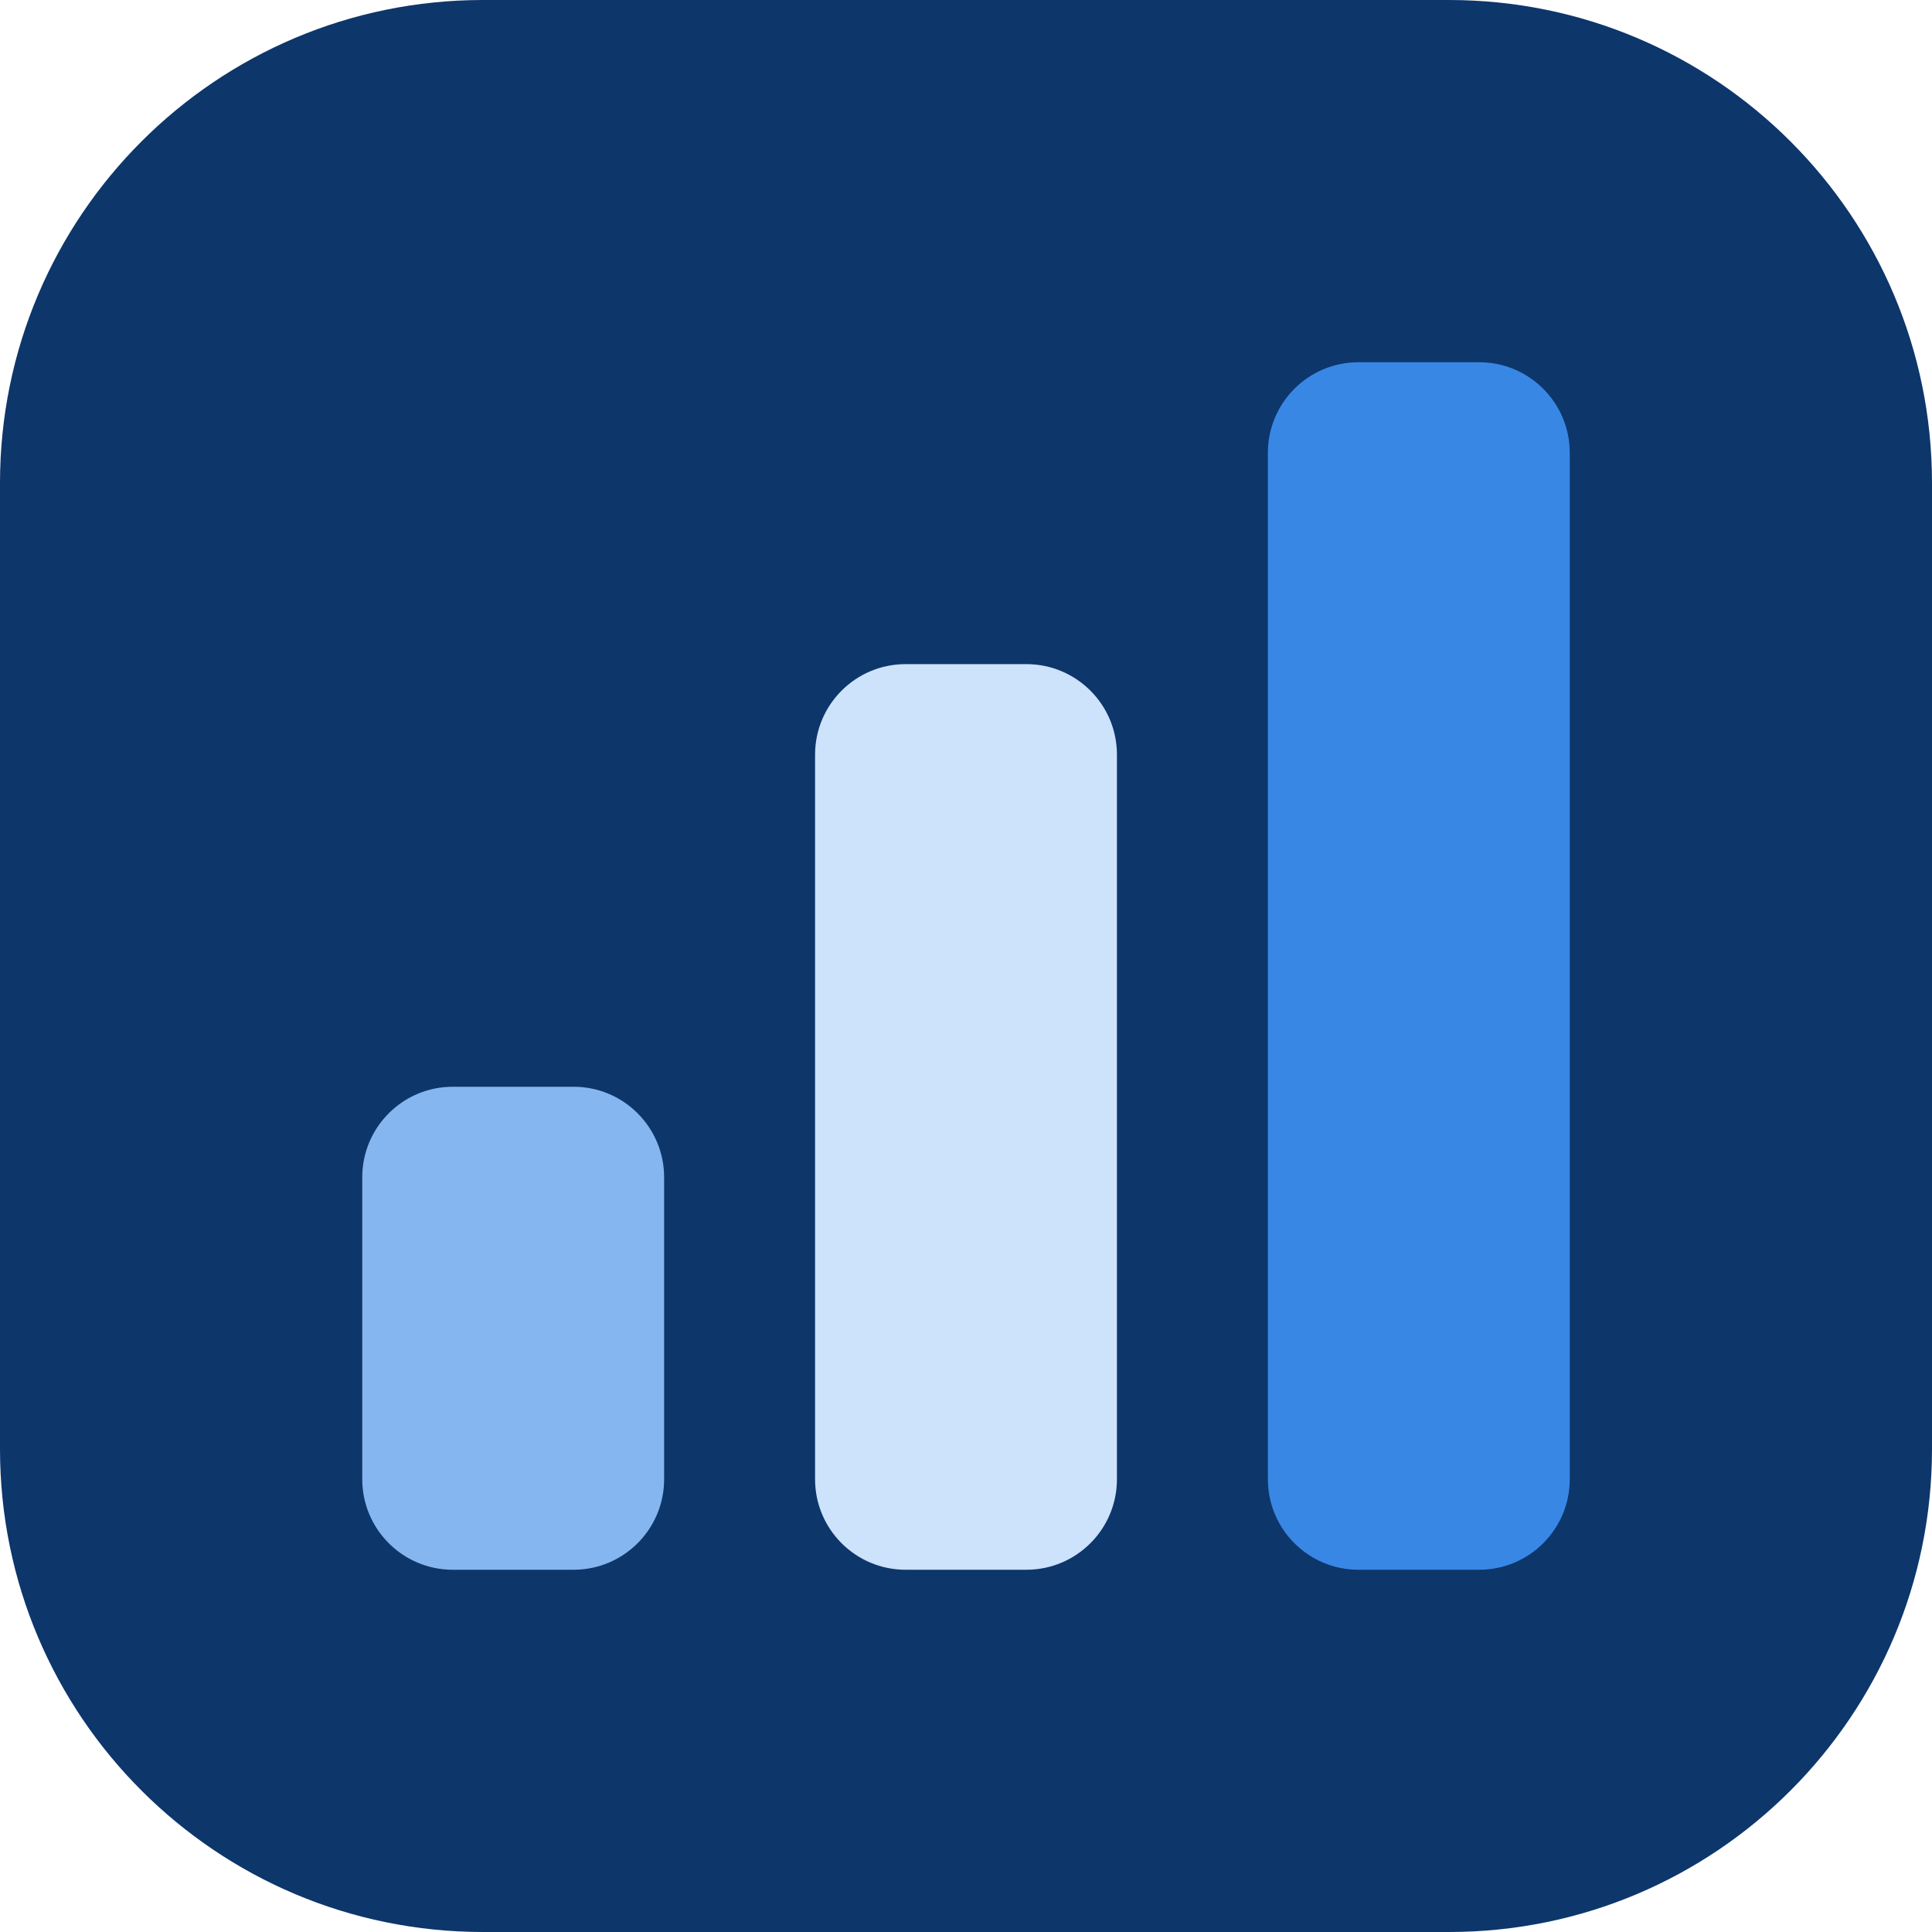
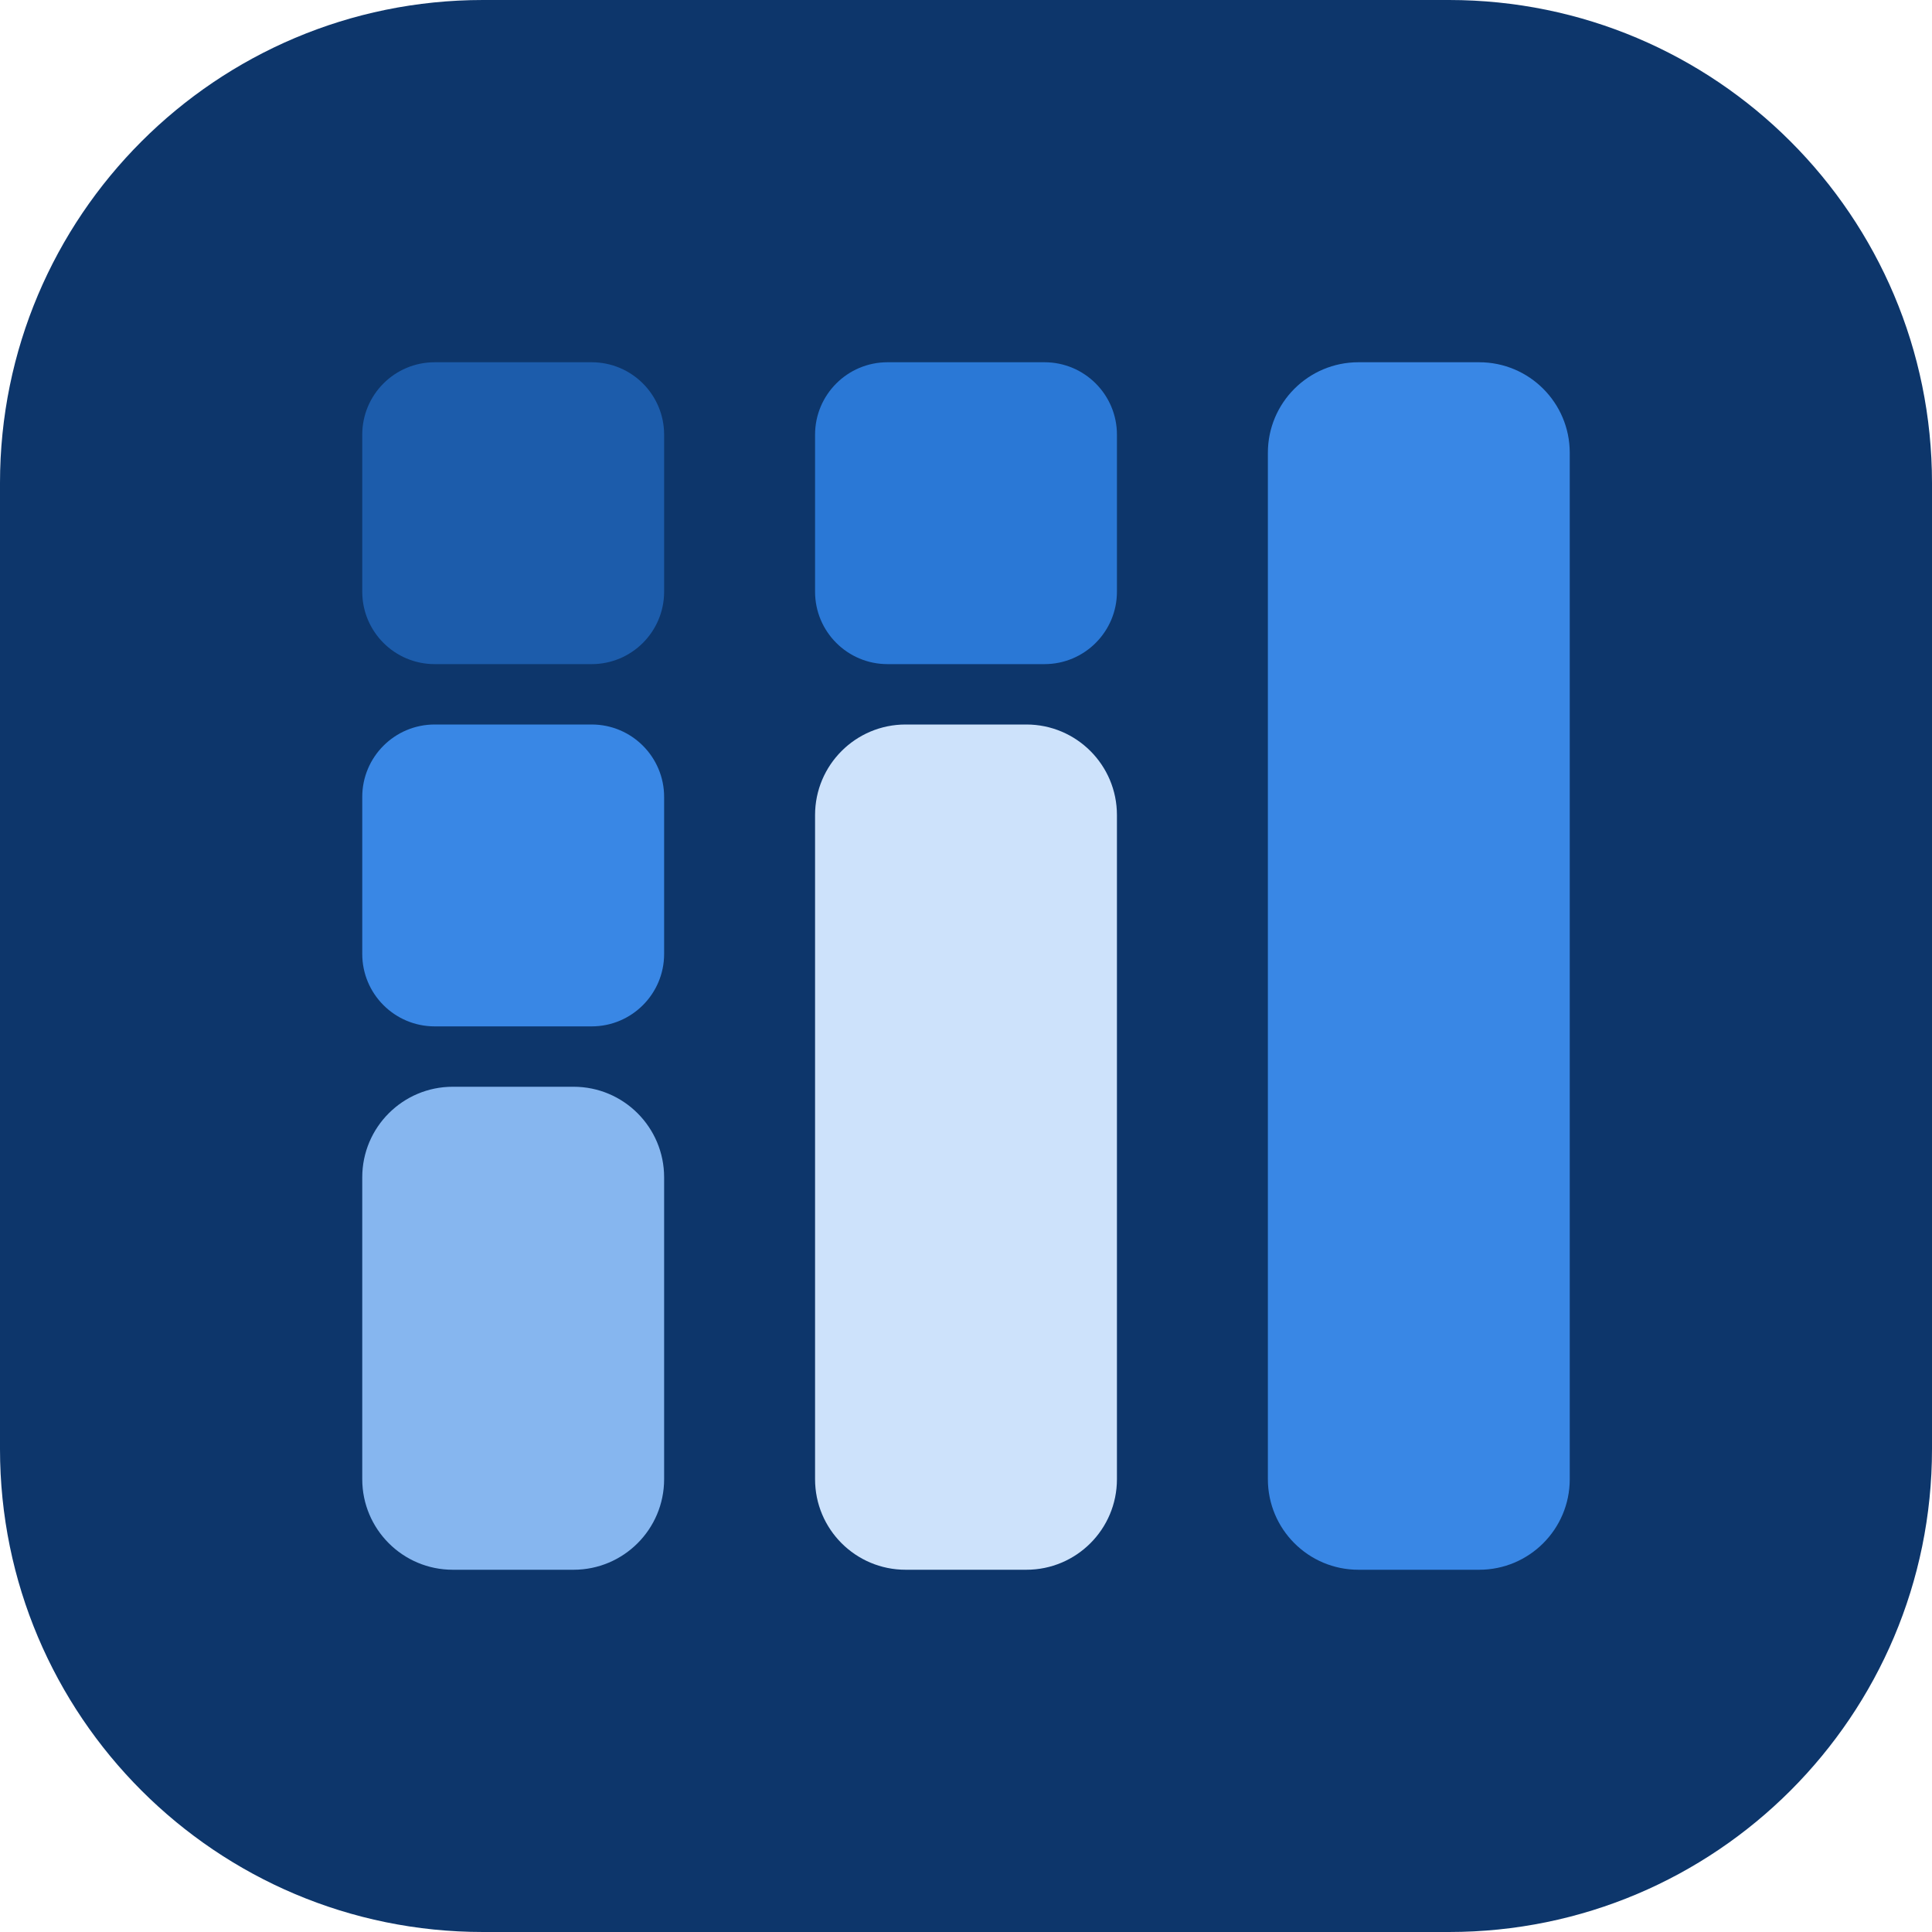
<svg xmlns="http://www.w3.org/2000/svg" viewBox="0 0 32 32">
  <rect width="32" height="32" rx="8" fill="#0d366b" />
-   <g fill="#86b6ef">
-     <rect x="6" y="18" width="5" height="8" rx="1.5" />
-     <rect x="13.5" y="11" width="5" height="15" rx="1.5" fill="#cde2fb" />
-     <rect x="21" y="6" width="5" height="20" rx="1.5" fill="#3987e5" />
-   </g>
+   <rect x="6" y="6" width="5" height="5" rx="1.2" fill="#1c5cab" />
+   <rect x="6" y="12" width="5" height="5" rx="1.2" fill="#3987e5" />
+   <rect x="13.5" y="6" width="5" height="5" rx="1.2" fill="#2a78d6" />
+   <rect x="6" y="18" width="5" height="8" rx="1.5" fill="#86b6ef" />
+   <rect x="13.5" y="12" width="5" height="14" rx="1.5" fill="#cde2fb" />
+   <rect x="21" y="6" width="5" height="20" rx="1.5" fill="#3987e5" />
</svg>
